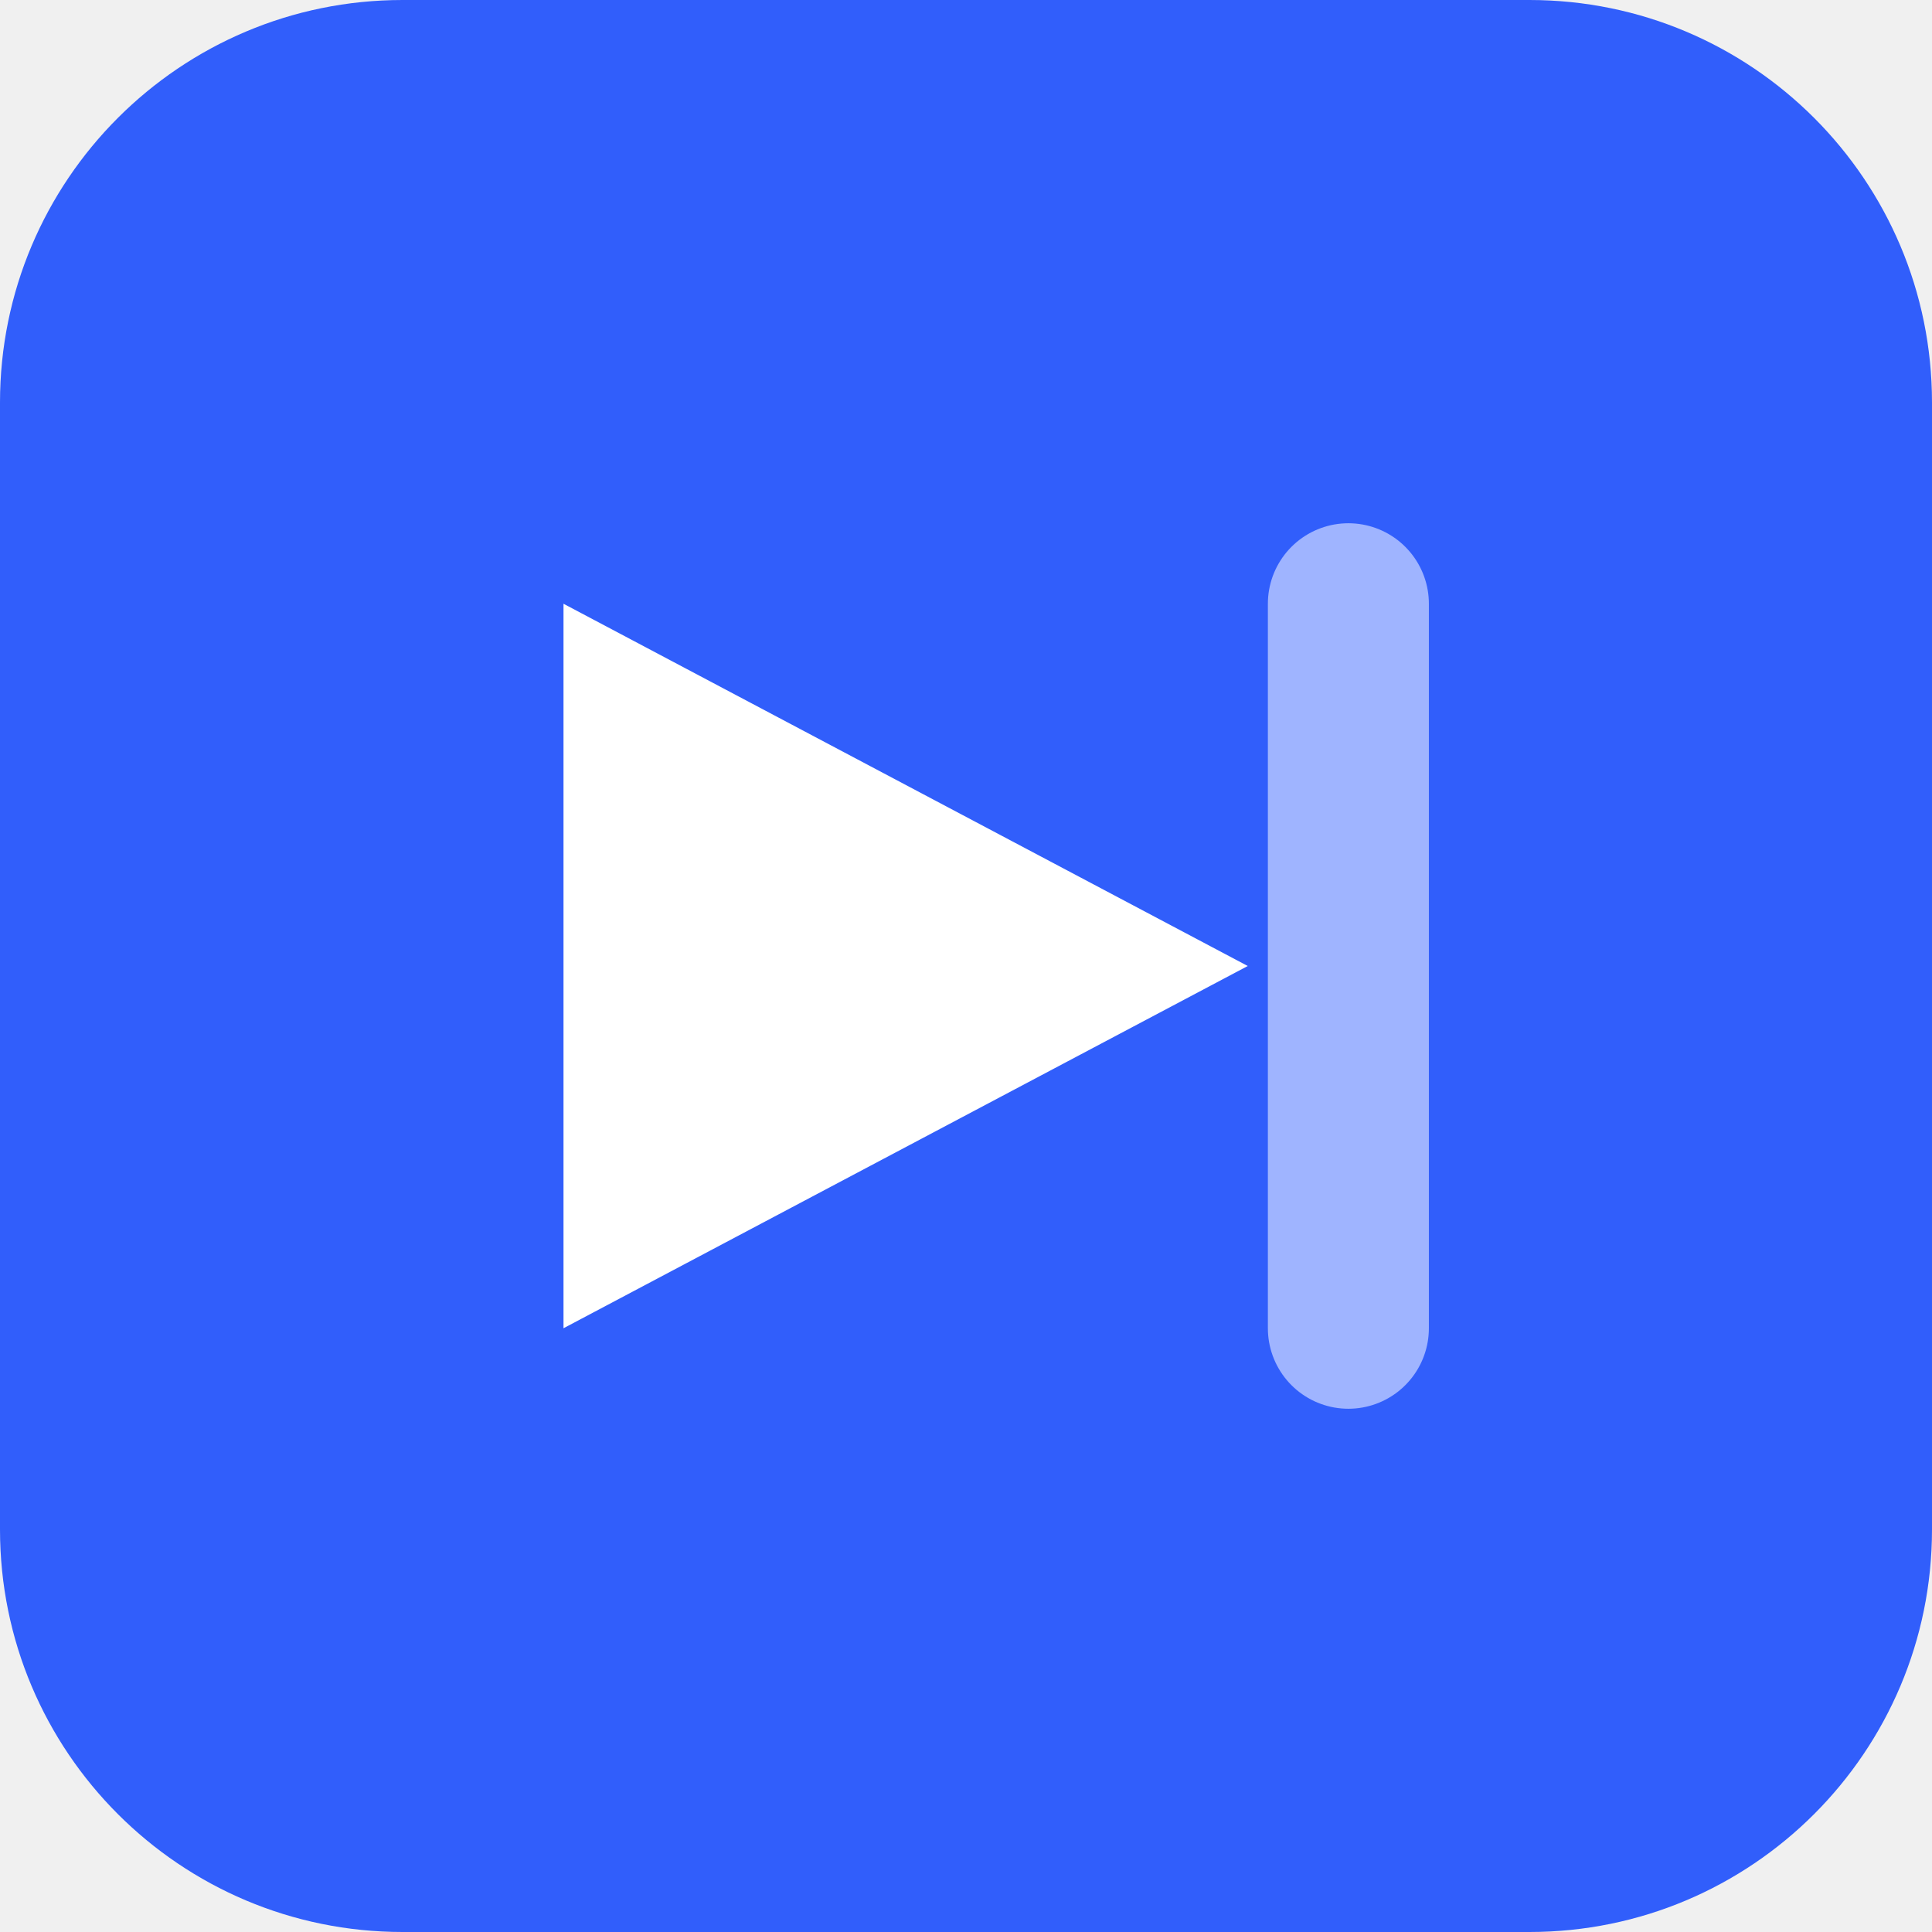
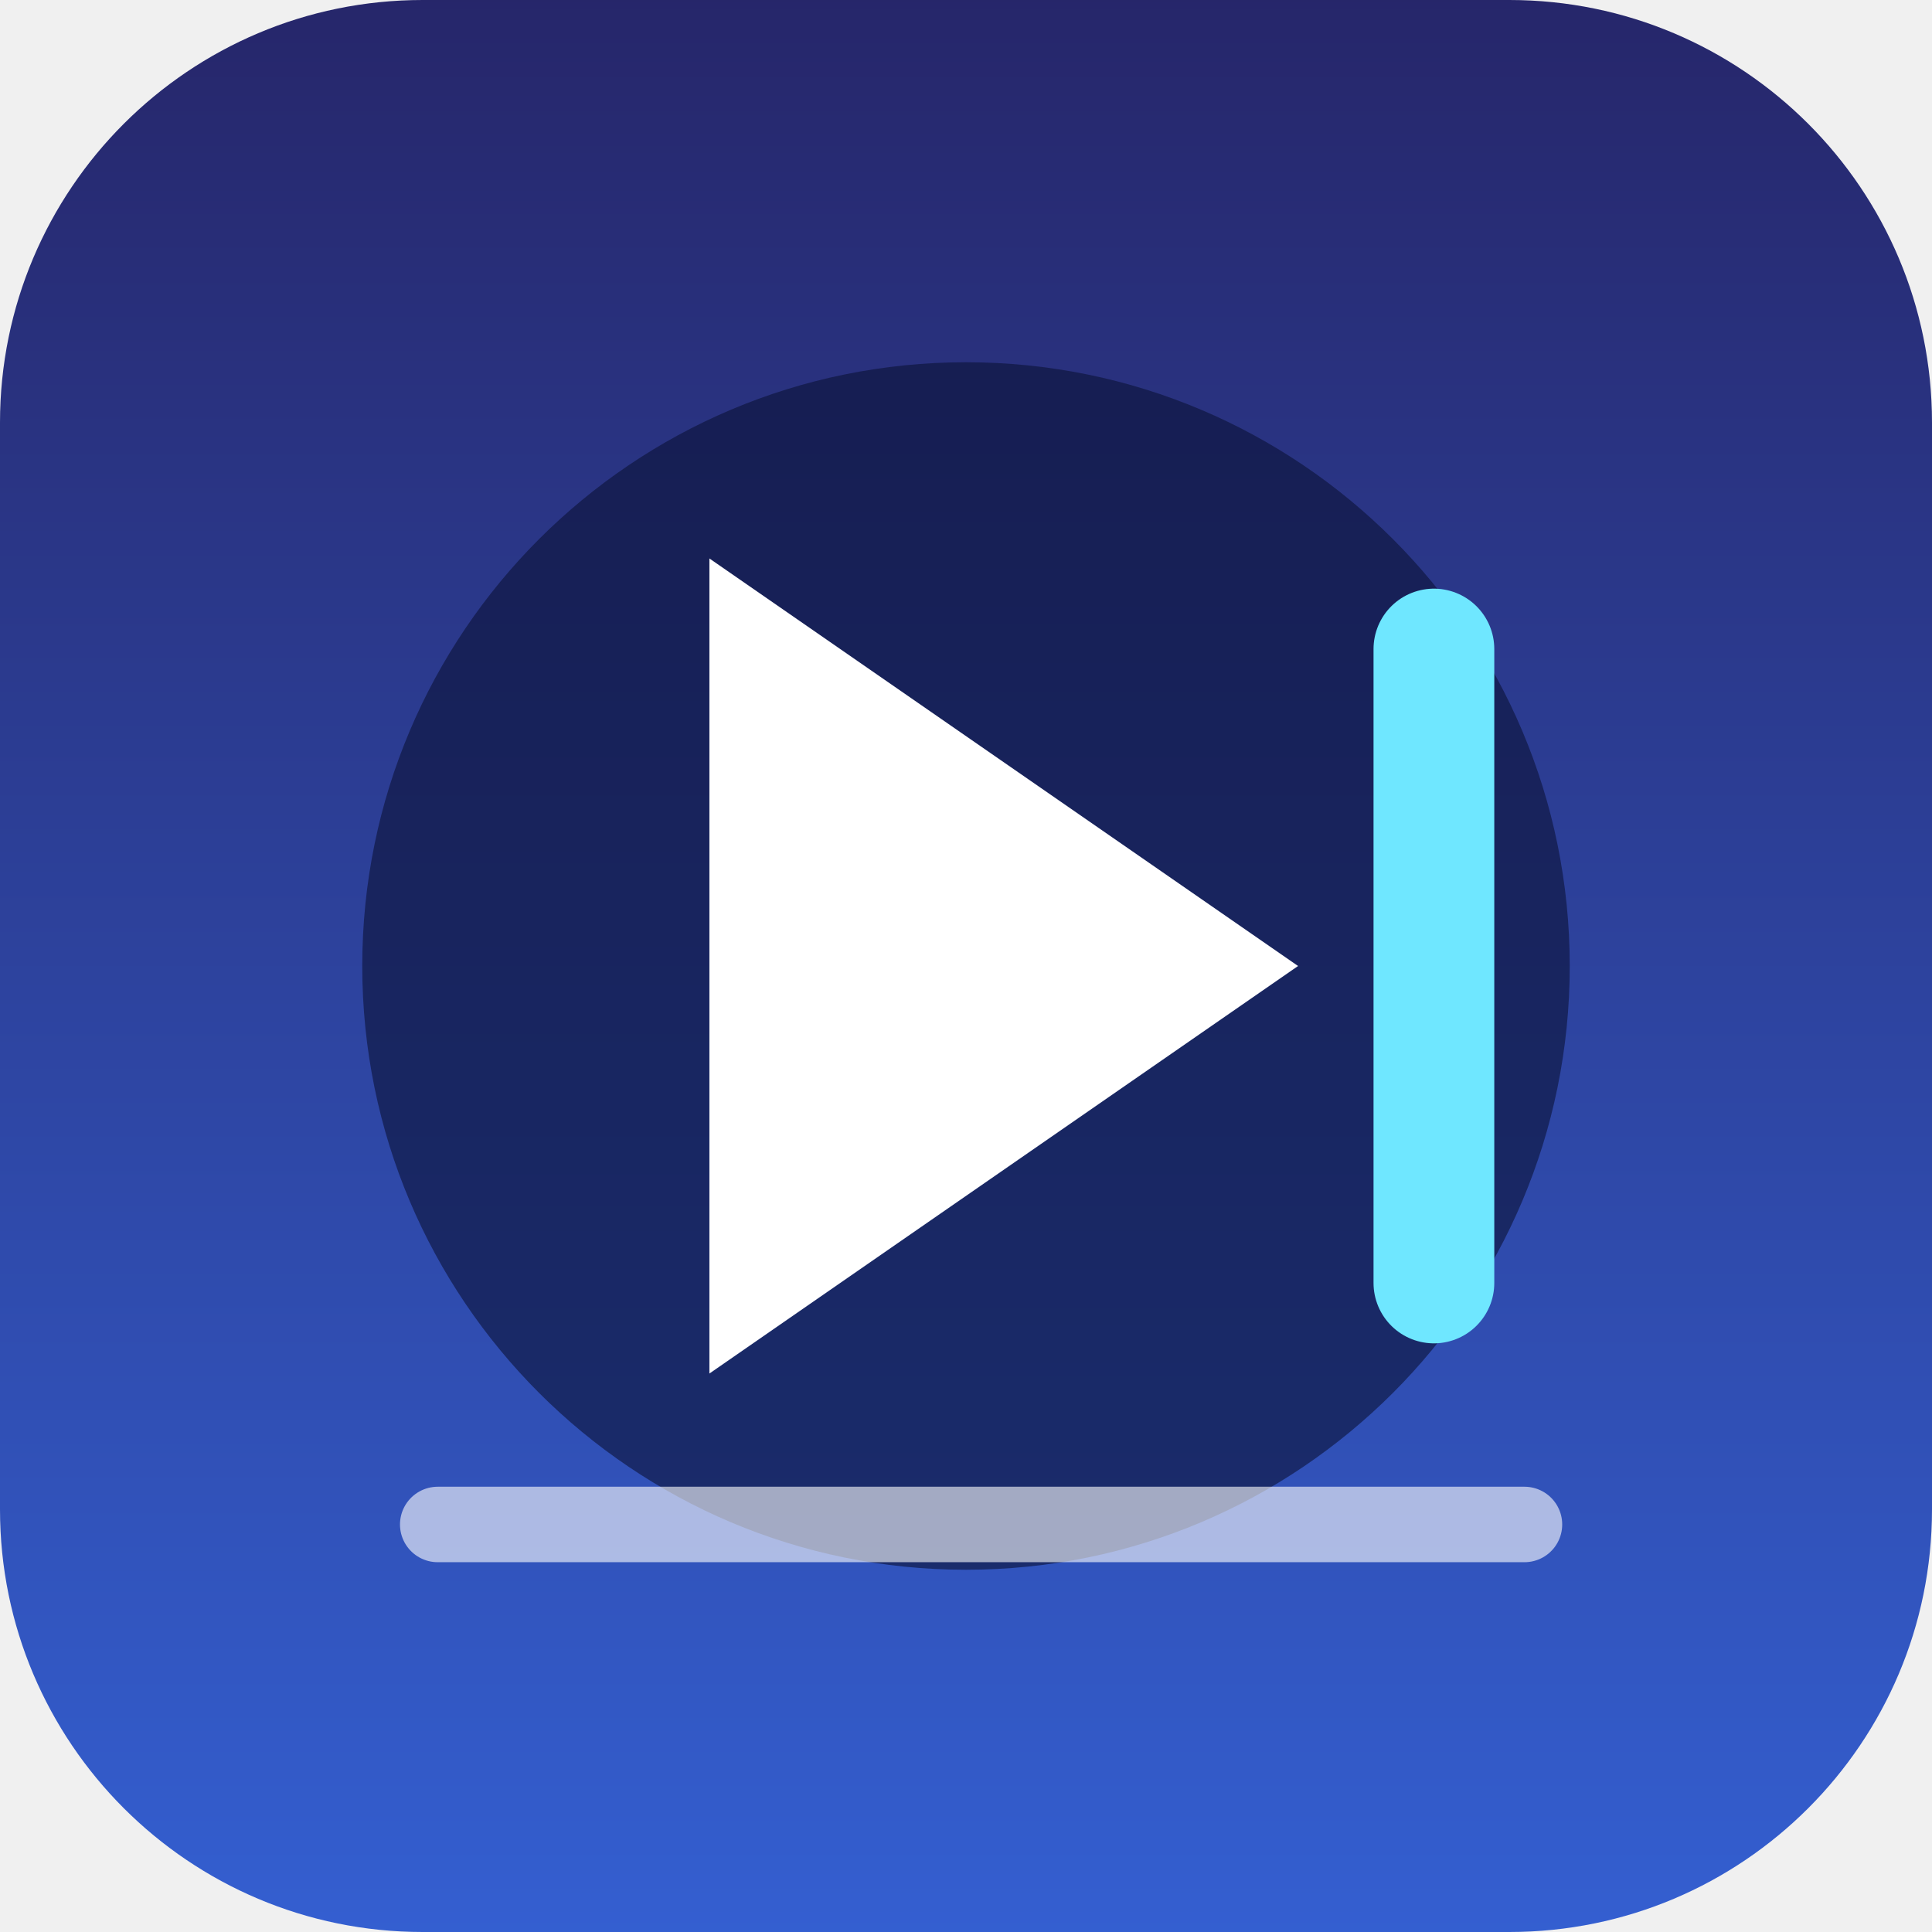
- <svg xmlns="http://www.w3.org/2000/svg" viewBox="0 0 96 96">
-   <rect width="96" height="96" rx="20" fill="#315efb" />
-   <path d="M28 30v36l34-18z" fill="white" />
-   <path d="M67 30v36" stroke="#9fb4ff" stroke-width="8" stroke-linecap="round" />
+ <svg xmlns="http://www.w3.org/2000/svg" viewBox="0 0 128 128" role="img" aria-label="TabTune">
+   <defs>
+     <linearGradient id="bg" x1="0" y1="0" x2="0" y2="1">
+       <stop offset="0" stop-color="#26266a" />
+       <stop offset="1" stop-color="#345fd1" />
+     </linearGradient>
+   </defs>
+   <rect width="128" height="128" rx="28" fill="url(#bg)" />
+   <circle cx="64" cy="64" r="40" fill="#0a1236" fill-opacity=".6" />
+   <path d="M47 37v54l39-27z" fill="#fff" />
+   <path d="M95 43v42" stroke="#6fe7ff" stroke-width="8" stroke-linecap="round" />
+   <path d="M29 101h72" stroke="#fff" stroke-opacity=".6" stroke-width="5" stroke-linecap="round" />
</svg>
